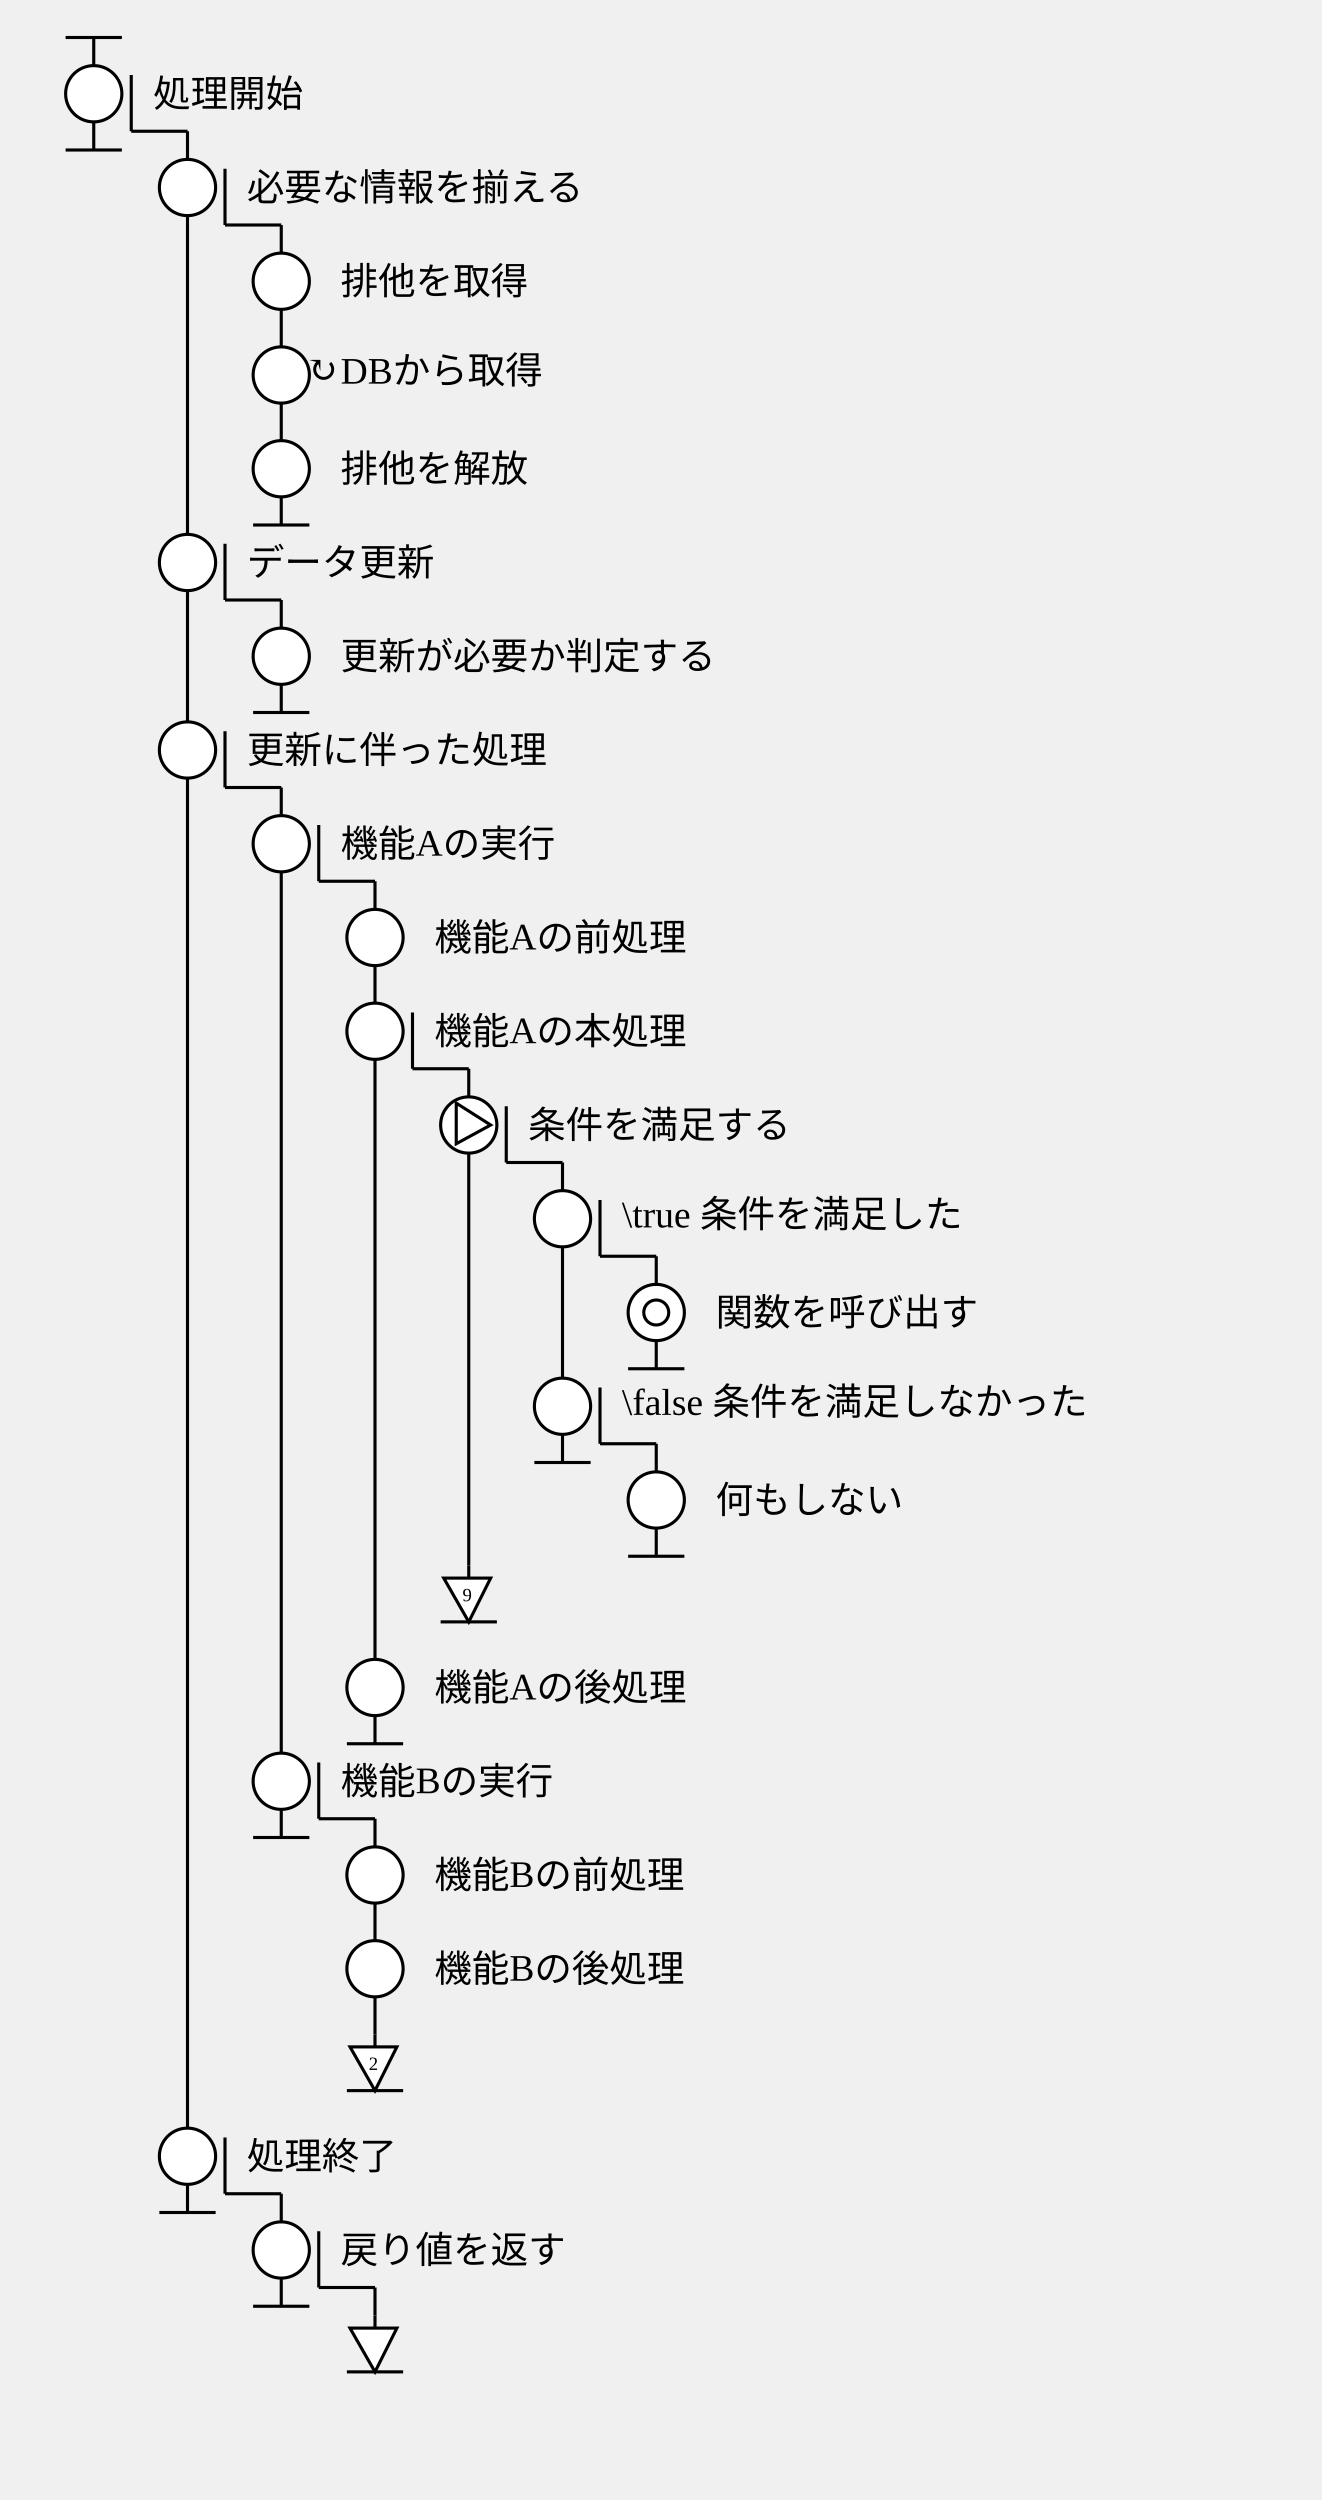
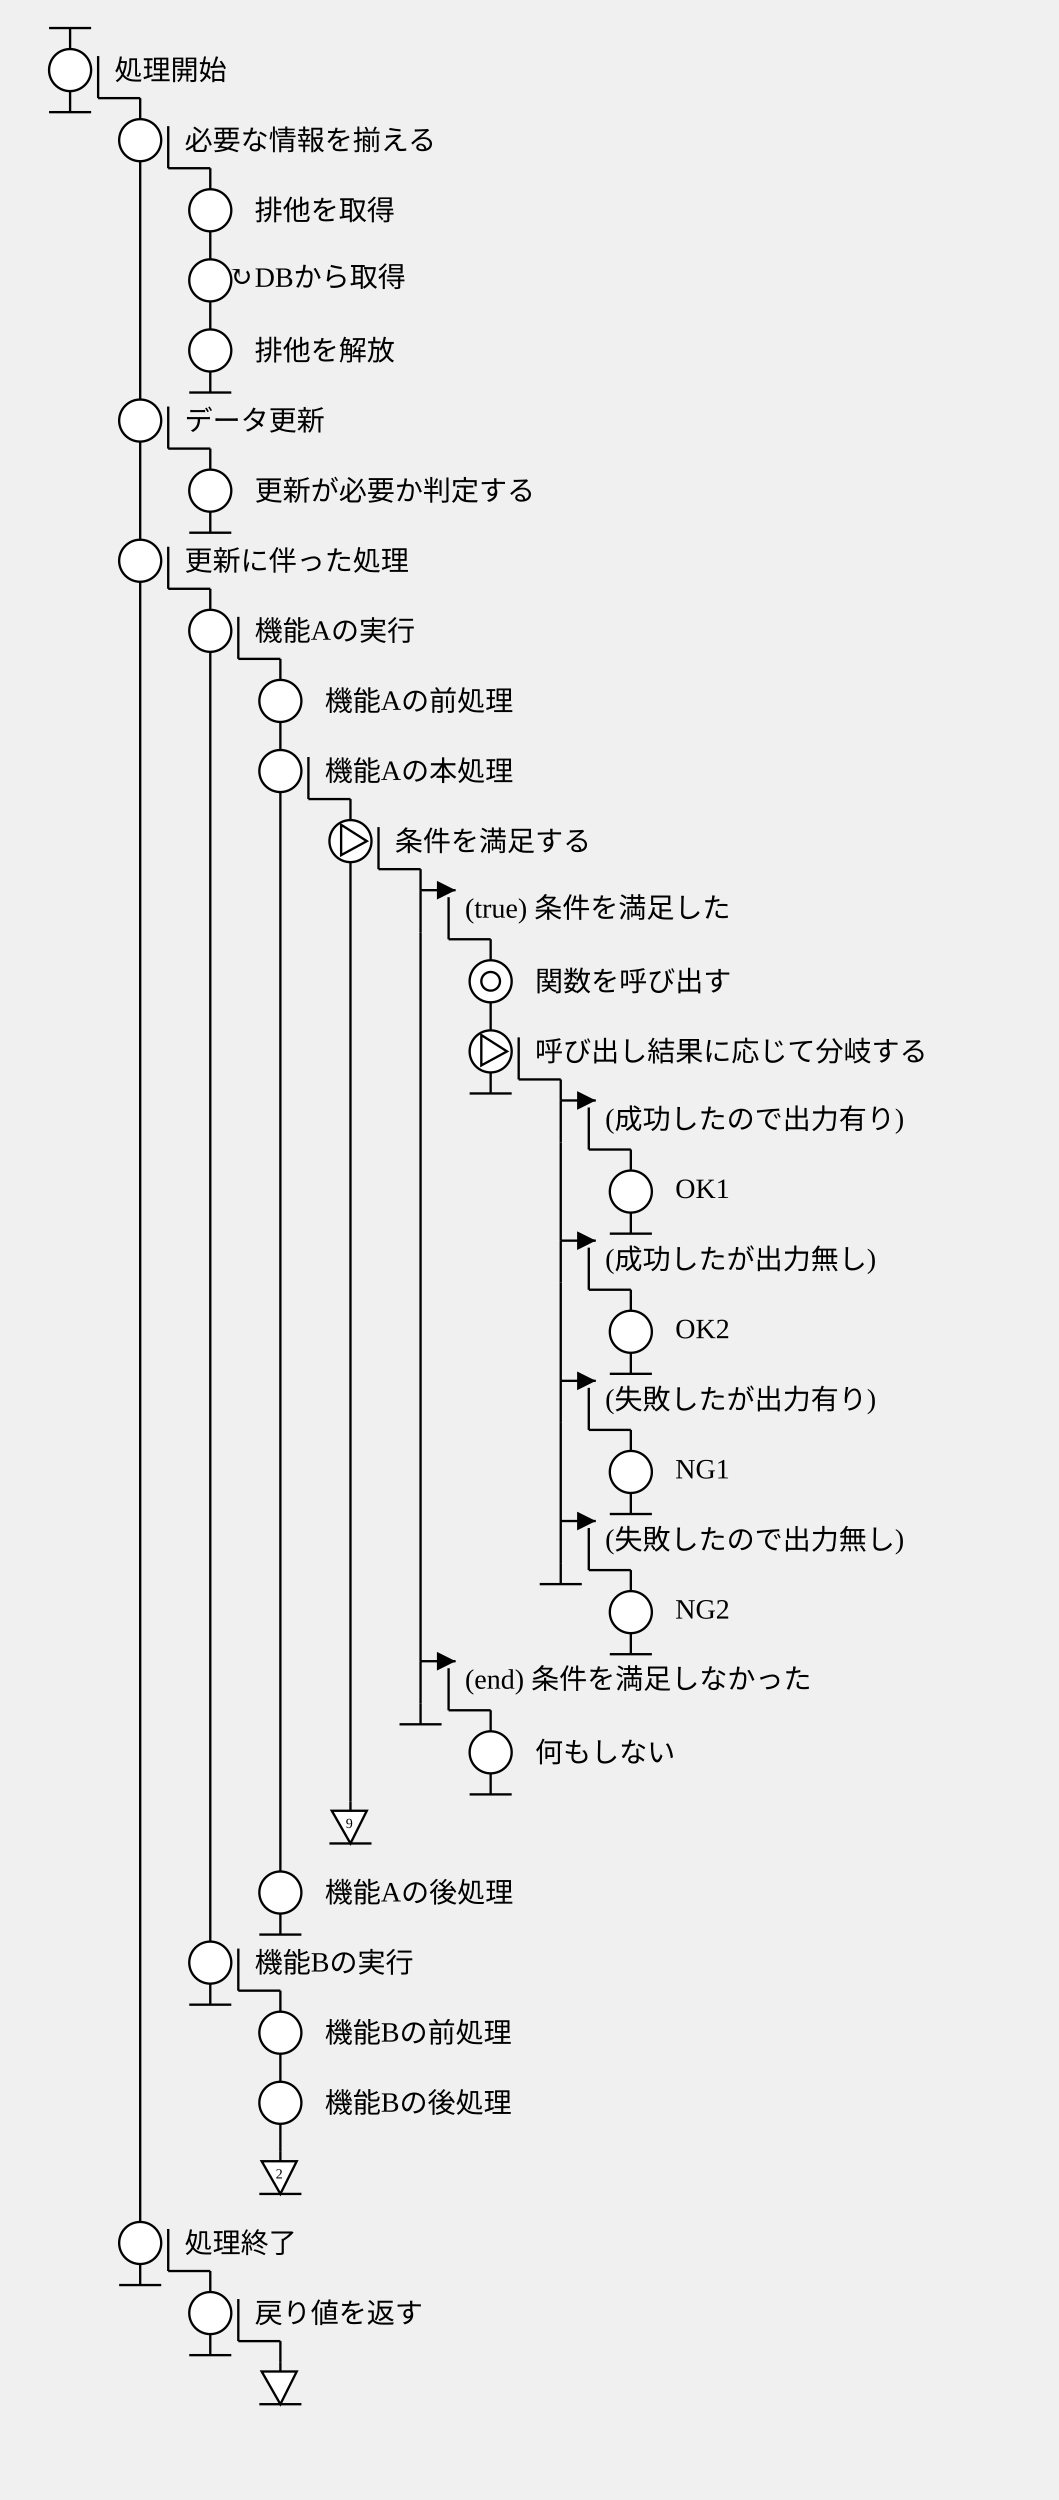
- <svg xmlns="http://www.w3.org/2000/svg" width="423" height="800" style="background-color: #AFC0B1">
+ <svg xmlns="http://www.w3.org/2000/svg" width="453" height="1070" style="background-color: #AFC0B1">
  <circle cx="30" cy="30" r="9" fill="white" stroke="black" />
  <text x="49" y="30" text-anchor="left" dominant-baseline="middle" font-size="100%" rotate="0">処理開始</text>
-   <line x1="30" y1="12" x2="30" y2="21" stroke="black" marker-end="url(#arrowhead)" />
-   <line x1="21" y1="12" x2="39" y2="12" stroke="black" marker-end="url(#arrowhead)" />
-   <line x1="30" y1="39" x2="30" y2="48" stroke="black" marker-end="url(#arrowhead)" />
-   <line x1="21" y1="48" x2="39" y2="48" stroke="black" marker-end="url(#arrowhead)" />
+   <line x1="30" y1="12" x2="30" y2="21" stroke="black" />
+   <line x1="21" y1="12" x2="39" y2="12" stroke="black" />
+   <line x1="30" y1="39" x2="30" y2="48" stroke="black" />
+   <line x1="21" y1="48" x2="39" y2="48" stroke="black" />
  <circle cx="60" cy="60" r="9" fill="white" stroke="black" />
  <text x="79" y="60" text-anchor="left" dominant-baseline="middle" font-size="100%" rotate="0">    必要な情報を揃える</text>
-   <line x1="60" y1="42" x2="60" y2="51" stroke="black" marker-end="url(#arrowhead)" />
-   <line x1="42" y1="42" x2="60" y2="42" stroke="black" marker-end="url(#arrowhead)" />
-   <line x1="42" y1="24" x2="42" y2="42" stroke="black" marker-end="url(#arrowhead)" />
+   <line x1="60" y1="42" x2="60" y2="51" stroke="black" />
+   <line x1="42" y1="42" x2="60" y2="42" stroke="black" />
+   <line x1="42" y1="24" x2="42" y2="42" stroke="black" />
  <circle cx="90" cy="90" r="9" fill="white" stroke="black" />
  <text x="109" y="90" text-anchor="left" dominant-baseline="middle" font-size="100%" rotate="0">        排他を取得</text>
-   <line x1="90" y1="72" x2="90" y2="81" stroke="black" marker-end="url(#arrowhead)" />
-   <line x1="72" y1="72" x2="90" y2="72" stroke="black" marker-end="url(#arrowhead)" />
-   <line x1="72" y1="54" x2="72" y2="72" stroke="black" marker-end="url(#arrowhead)" />
+   <line x1="90" y1="72" x2="90" y2="81" stroke="black" />
+   <line x1="72" y1="72" x2="90" y2="72" stroke="black" />
+   <line x1="72" y1="54" x2="72" y2="72" stroke="black" />
  <circle cx="90" cy="120" r="9" fill="white" stroke="black" />
  <text x="98" y="119" text-anchor="left" dominant-baseline="middle" font-size="100%" rotate="240">↻</text>
  <text x="109" y="120" text-anchor="left" dominant-baseline="middle" font-size="100%" rotate="0">DBから取得</text>
-   <line x1="90" y1="99" x2="90" y2="111" stroke="black" marker-end="url(#arrowhead)" />
+   <line x1="90" y1="99" x2="90" y2="111" stroke="black" />
  <circle cx="90" cy="150" r="9" fill="white" stroke="black" />
  <text x="109" y="150" text-anchor="left" dominant-baseline="middle" font-size="100%" rotate="0">        排他を解放</text>
-   <line x1="90" y1="129" x2="90" y2="141" stroke="black" marker-end="url(#arrowhead)" />
-   <line x1="90" y1="159" x2="90" y2="168" stroke="black" marker-end="url(#arrowhead)" />
-   <line x1="81" y1="168" x2="99" y2="168" stroke="black" marker-end="url(#arrowhead)" />
+   <line x1="90" y1="129" x2="90" y2="141" stroke="black" />
+   <line x1="90" y1="159" x2="90" y2="168" stroke="black" />
+   <line x1="81" y1="168" x2="99" y2="168" stroke="black" />
  <circle cx="60" cy="180" r="9" fill="white" stroke="black" />
  <text x="79" y="180" text-anchor="left" dominant-baseline="middle" font-size="100%" rotate="0">    データ更新</text>
-   <line x1="60" y1="69" x2="60" y2="171" stroke="black" marker-end="url(#arrowhead)" />
+   <line x1="60" y1="69" x2="60" y2="171" stroke="black" />
  <circle cx="90" cy="210" r="9" fill="white" stroke="black" />
  <text x="109" y="210" text-anchor="left" dominant-baseline="middle" font-size="100%" rotate="0">        更新が必要か判定する</text>
-   <line x1="90" y1="219" x2="90" y2="228" stroke="black" marker-end="url(#arrowhead)" />
-   <line x1="81" y1="228" x2="99" y2="228" stroke="black" marker-end="url(#arrowhead)" />
-   <line x1="90" y1="192" x2="90" y2="201" stroke="black" marker-end="url(#arrowhead)" />
-   <line x1="72" y1="192" x2="90" y2="192" stroke="black" marker-end="url(#arrowhead)" />
-   <line x1="72" y1="174" x2="72" y2="192" stroke="black" marker-end="url(#arrowhead)" />
+   <line x1="90" y1="219" x2="90" y2="228" stroke="black" />
+   <line x1="81" y1="228" x2="99" y2="228" stroke="black" />
+   <line x1="90" y1="192" x2="90" y2="201" stroke="black" />
+   <line x1="72" y1="192" x2="90" y2="192" stroke="black" />
+   <line x1="72" y1="174" x2="72" y2="192" stroke="black" />
  <circle cx="60" cy="240" r="9" fill="white" stroke="black" />
  <text x="79" y="240" text-anchor="left" dominant-baseline="middle" font-size="100%" rotate="0">    更新に伴った処理</text>
-   <line x1="60" y1="189" x2="60" y2="231" stroke="black" marker-end="url(#arrowhead)" />
+   <line x1="60" y1="189" x2="60" y2="231" stroke="black" />
  <circle cx="90" cy="270" r="9" fill="white" stroke="black" />
  <text x="109" y="270" text-anchor="left" dominant-baseline="middle" font-size="100%" rotate="0">        機能Aの実行</text>
-   <line x1="90" y1="252" x2="90" y2="261" stroke="black" marker-end="url(#arrowhead)" />
-   <line x1="72" y1="252" x2="90" y2="252" stroke="black" marker-end="url(#arrowhead)" />
-   <line x1="72" y1="234" x2="72" y2="252" stroke="black" marker-end="url(#arrowhead)" />
+   <line x1="90" y1="252" x2="90" y2="261" stroke="black" />
+   <line x1="72" y1="252" x2="90" y2="252" stroke="black" />
+   <line x1="72" y1="234" x2="72" y2="252" stroke="black" />
  <circle cx="120" cy="300" r="9" fill="white" stroke="black" />
  <text x="139" y="300" text-anchor="left" dominant-baseline="middle" font-size="100%" rotate="0">            機能Aの前処理</text>
-   <line x1="120" y1="282" x2="120" y2="291" stroke="black" marker-end="url(#arrowhead)" />
-   <line x1="102" y1="282" x2="120" y2="282" stroke="black" marker-end="url(#arrowhead)" />
-   <line x1="102" y1="264" x2="102" y2="282" stroke="black" marker-end="url(#arrowhead)" />
+   <line x1="120" y1="282" x2="120" y2="291" stroke="black" />
+   <line x1="102" y1="282" x2="120" y2="282" stroke="black" />
+   <line x1="102" y1="264" x2="102" y2="282" stroke="black" />
  <circle cx="120" cy="330" r="9" fill="white" stroke="black" />
  <text x="139" y="330" text-anchor="left" dominant-baseline="middle" font-size="100%" rotate="0">            機能Aの本処理</text>
-   <line x1="120" y1="309" x2="120" y2="321" stroke="black" marker-end="url(#arrowhead)" />
+   <line x1="120" y1="309" x2="120" y2="321" stroke="black" />
  <circle cx="150" cy="360" r="9" fill="white" stroke="black" />
  <polygon points="157 360 146 366 146 353" fill="white" stroke="black" />
  <text x="169" y="360" text-anchor="left" dominant-baseline="middle" font-size="100%" rotate="0">条件を満足する</text>
-   <line x1="150" y1="342" x2="150" y2="351" stroke="black" marker-end="url(#arrowhead)" />
-   <line x1="132" y1="342" x2="150" y2="342" stroke="black" marker-end="url(#arrowhead)" />
-   <line x1="132" y1="324" x2="132" y2="342" stroke="black" marker-end="url(#arrowhead)" />
-   <circle cx="180" cy="390" r="9" fill="white" stroke="black" />
-   <text x="199" y="390" text-anchor="left" dominant-baseline="middle" font-size="100%" rotate="0">                    \true 条件を満足した</text>
-   <line x1="180" y1="372" x2="180" y2="381" stroke="black" marker-end="url(#arrowhead)" />
-   <line x1="162" y1="372" x2="180" y2="372" stroke="black" marker-end="url(#arrowhead)" />
-   <line x1="162" y1="354" x2="162" y2="372" stroke="black" marker-end="url(#arrowhead)" />
+   <line x1="150" y1="342" x2="150" y2="351" stroke="black" />
+   <line x1="132" y1="342" x2="150" y2="342" stroke="black" />
+   <line x1="132" y1="324" x2="132" y2="342" stroke="black" />
+   <line x1="180" y1="381" x2="180" y2="399" stroke="black" />
+   <line x1="180" y1="381" x2="195" y2="381" stroke="black" />
+   <path d="M 195 381 L 187 377 L 187 385" />
+   <text x="199" y="390" text-anchor="left" dominant-baseline="middle" font-size="100%" rotate="0">(true) 条件を満足した</text>
+   <line x1="180" y1="372" x2="180" y2="381" stroke="black" />
+   <line x1="162" y1="372" x2="180" y2="372" stroke="black" />
+   <line x1="162" y1="354" x2="162" y2="372" stroke="black" />
  <circle cx="210" cy="420" r="9" fill="white" stroke="black" />
  <circle cx="210" cy="420" r="4" fill="white" stroke="black" />
  <text x="229" y="420" text-anchor="left" dominant-baseline="middle" font-size="100%" rotate="0">関数を呼び出す</text>
-   <line x1="210" y1="429" x2="210" y2="438" stroke="black" marker-end="url(#arrowhead)" />
-   <line x1="201" y1="438" x2="219" y2="438" stroke="black" marker-end="url(#arrowhead)" />
-   <line x1="210" y1="402" x2="210" y2="411" stroke="black" marker-end="url(#arrowhead)" />
-   <line x1="192" y1="402" x2="210" y2="402" stroke="black" marker-end="url(#arrowhead)" />
-   <line x1="192" y1="384" x2="192" y2="402" stroke="black" marker-end="url(#arrowhead)" />
-   <circle cx="180" cy="450" r="9" fill="white" stroke="black" />
-   <text x="199" y="450" text-anchor="left" dominant-baseline="middle" font-size="100%" rotate="0">                    \false 条件を満足しなかった</text>
-   <line x1="180" y1="399" x2="180" y2="441" stroke="black" marker-end="url(#arrowhead)" />
-   <line x1="180" y1="459" x2="180" y2="468" stroke="black" marker-end="url(#arrowhead)" />
-   <line x1="171" y1="468" x2="189" y2="468" stroke="black" marker-end="url(#arrowhead)" />
-   <circle cx="210" cy="480" r="9" fill="white" stroke="black" />
-   <text x="229" y="480" text-anchor="left" dominant-baseline="middle" font-size="100%" rotate="0">                        何もしない</text>
-   <line x1="210" y1="489" x2="210" y2="498" stroke="black" marker-end="url(#arrowhead)" />
-   <line x1="201" y1="498" x2="219" y2="498" stroke="black" marker-end="url(#arrowhead)" />
-   <line x1="210" y1="462" x2="210" y2="471" stroke="black" marker-end="url(#arrowhead)" />
-   <line x1="192" y1="462" x2="210" y2="462" stroke="black" marker-end="url(#arrowhead)" />
-   <line x1="192" y1="444" x2="192" y2="462" stroke="black" marker-end="url(#arrowhead)" />
-   <line x1="150" y1="501" x2="150" y2="510" stroke="black" marker-end="url(#arrowhead)" />
-   <polygon points="150 519 142 505 157 505" fill="white" stroke="black" />
-   <line x1="141" y1="519" x2="159" y2="519" stroke="black" marker-end="url(#arrowhead)" />
-   <text x="148" y="511" text-anchor="left" dominant-baseline="middle" font-size="50%" rotate="0">9</text>
-   <line x1="150" y1="369" x2="150" y2="501" stroke="black" marker-end="url(#arrowhead)" />
-   <circle cx="120" cy="540" r="9" fill="white" stroke="black" />
-   <text x="139" y="540" text-anchor="left" dominant-baseline="middle" font-size="100%" rotate="0">            機能Aの後処理</text>
-   <line x1="120" y1="339" x2="120" y2="531" stroke="black" marker-end="url(#arrowhead)" />
-   <line x1="120" y1="549" x2="120" y2="558" stroke="black" marker-end="url(#arrowhead)" />
-   <line x1="111" y1="558" x2="129" y2="558" stroke="black" marker-end="url(#arrowhead)" />
-   <circle cx="90" cy="570" r="9" fill="white" stroke="black" />
-   <text x="109" y="570" text-anchor="left" dominant-baseline="middle" font-size="100%" rotate="0">        機能Bの実行</text>
-   <line x1="90" y1="279" x2="90" y2="561" stroke="black" marker-end="url(#arrowhead)" />
-   <line x1="90" y1="579" x2="90" y2="588" stroke="black" marker-end="url(#arrowhead)" />
-   <line x1="81" y1="588" x2="99" y2="588" stroke="black" marker-end="url(#arrowhead)" />
-   <circle cx="120" cy="600" r="9" fill="white" stroke="black" />
-   <text x="139" y="600" text-anchor="left" dominant-baseline="middle" font-size="100%" rotate="0">            機能Bの前処理</text>
-   <line x1="120" y1="582" x2="120" y2="591" stroke="black" marker-end="url(#arrowhead)" />
-   <line x1="102" y1="582" x2="120" y2="582" stroke="black" marker-end="url(#arrowhead)" />
-   <line x1="102" y1="564" x2="102" y2="582" stroke="black" marker-end="url(#arrowhead)" />
-   <circle cx="120" cy="630" r="9" fill="white" stroke="black" />
-   <text x="139" y="630" text-anchor="left" dominant-baseline="middle" font-size="100%" rotate="0">            機能Bの後処理</text>
-   <line x1="120" y1="609" x2="120" y2="621" stroke="black" marker-end="url(#arrowhead)" />
-   <line x1="120" y1="651" x2="120" y2="660" stroke="black" marker-end="url(#arrowhead)" />
-   <polygon points="120 669 112 655 127 655" fill="white" stroke="black" />
-   <line x1="111" y1="669" x2="129" y2="669" stroke="black" marker-end="url(#arrowhead)" />
-   <text x="118" y="661" text-anchor="left" dominant-baseline="middle" font-size="50%" rotate="0">2</text>
-   <line x1="120" y1="639" x2="120" y2="651" stroke="black" marker-end="url(#arrowhead)" />
-   <circle cx="60" cy="690" r="9" fill="white" stroke="black" />
-   <text x="79" y="690" text-anchor="left" dominant-baseline="middle" font-size="100%" rotate="0">    処理終了</text>
-   <line x1="60" y1="249" x2="60" y2="681" stroke="black" marker-end="url(#arrowhead)" />
-   <line x1="60" y1="699" x2="60" y2="708" stroke="black" marker-end="url(#arrowhead)" />
-   <line x1="51" y1="708" x2="69" y2="708" stroke="black" marker-end="url(#arrowhead)" />
-   <circle cx="90" cy="720" r="9" fill="white" stroke="black" />
-   <text x="109" y="720" text-anchor="left" dominant-baseline="middle" font-size="100%" rotate="0">        戻り値を返す</text>
-   <line x1="90" y1="729" x2="90" y2="738" stroke="black" marker-end="url(#arrowhead)" />
-   <line x1="81" y1="738" x2="99" y2="738" stroke="black" marker-end="url(#arrowhead)" />
-   <line x1="90" y1="702" x2="90" y2="711" stroke="black" marker-end="url(#arrowhead)" />
-   <line x1="72" y1="702" x2="90" y2="702" stroke="black" marker-end="url(#arrowhead)" />
-   <line x1="72" y1="684" x2="72" y2="702" stroke="black" marker-end="url(#arrowhead)" />
-   <line x1="120" y1="741" x2="120" y2="750" stroke="black" marker-end="url(#arrowhead)" />
-   <polygon points="120 759 112 745 127 745" fill="white" stroke="black" />
-   <line x1="111" y1="759" x2="129" y2="759" stroke="black" marker-end="url(#arrowhead)" />
-   <line x1="120" y1="732" x2="120" y2="741" stroke="black" marker-end="url(#arrowhead)" />
-   <line x1="102" y1="732" x2="120" y2="732" stroke="black" marker-end="url(#arrowhead)" />
-   <line x1="102" y1="714" x2="102" y2="732" stroke="black" marker-end="url(#arrowhead)" />
+   <line x1="210" y1="402" x2="210" y2="411" stroke="black" />
+   <line x1="192" y1="402" x2="210" y2="402" stroke="black" />
+   <line x1="192" y1="384" x2="192" y2="402" stroke="black" />
+   <circle cx="210" cy="450" r="9" fill="white" stroke="black" />
+   <polygon points="217 450 206 456 206 443" fill="white" stroke="black" />
+   <text x="229" y="450" text-anchor="left" dominant-baseline="middle" font-size="100%" rotate="0">呼び出し結果に応じて分岐する</text>
+   <line x1="210" y1="429" x2="210" y2="441" stroke="black" />
+   <line x1="210" y1="459" x2="210" y2="468" stroke="black" />
+   <line x1="201" y1="468" x2="219" y2="468" stroke="black" />
+   <line x1="240" y1="471" x2="240" y2="489" stroke="black" />
+   <line x1="240" y1="471" x2="255" y2="471" stroke="black" />
+   <path d="M 255 471 L 247 467 L 247 475" />
+   <text x="259" y="480" text-anchor="left" dominant-baseline="middle" font-size="100%" rotate="0">(成功したので出力有り)</text>
+   <line x1="240" y1="462" x2="240" y2="471" stroke="black" />
+   <line x1="222" y1="462" x2="240" y2="462" stroke="black" />
+   <line x1="222" y1="444" x2="222" y2="462" stroke="black" />
+   <circle cx="270" cy="510" r="9" fill="white" stroke="black" />
+   <text x="289" y="510" text-anchor="left" dominant-baseline="middle" font-size="100%" rotate="0">                                OK1</text>
+   <line x1="270" y1="519" x2="270" y2="528" stroke="black" />
+   <line x1="261" y1="528" x2="279" y2="528" stroke="black" />
+   <line x1="270" y1="492" x2="270" y2="501" stroke="black" />
+   <line x1="252" y1="492" x2="270" y2="492" stroke="black" />
+   <line x1="252" y1="474" x2="252" y2="492" stroke="black" />
+   <line x1="240" y1="531" x2="240" y2="549" stroke="black" />
+   <line x1="240" y1="531" x2="255" y2="531" stroke="black" />
+   <path d="M 255 531 L 247 527 L 247 535" />
+   <text x="259" y="540" text-anchor="left" dominant-baseline="middle" font-size="100%" rotate="0">(成功したが出力無し)</text>
+   <line x1="240" y1="489" x2="240" y2="531" stroke="black" />
+   <circle cx="270" cy="570" r="9" fill="white" stroke="black" />
+   <text x="289" y="570" text-anchor="left" dominant-baseline="middle" font-size="100%" rotate="0">                                OK2</text>
+   <line x1="270" y1="579" x2="270" y2="588" stroke="black" />
+   <line x1="261" y1="588" x2="279" y2="588" stroke="black" />
+   <line x1="270" y1="552" x2="270" y2="561" stroke="black" />
+   <line x1="252" y1="552" x2="270" y2="552" stroke="black" />
+   <line x1="252" y1="534" x2="252" y2="552" stroke="black" />
+   <line x1="240" y1="591" x2="240" y2="609" stroke="black" />
+   <line x1="240" y1="591" x2="255" y2="591" stroke="black" />
+   <path d="M 255 591 L 247 587 L 247 595" />
+   <text x="259" y="600" text-anchor="left" dominant-baseline="middle" font-size="100%" rotate="0">(失敗したが出力有り)</text>
+   <line x1="240" y1="549" x2="240" y2="591" stroke="black" />
+   <circle cx="270" cy="630" r="9" fill="white" stroke="black" />
+   <text x="289" y="630" text-anchor="left" dominant-baseline="middle" font-size="100%" rotate="0">                                NG1</text>
+   <line x1="270" y1="639" x2="270" y2="648" stroke="black" />
+   <line x1="261" y1="648" x2="279" y2="648" stroke="black" />
+   <line x1="270" y1="612" x2="270" y2="621" stroke="black" />
+   <line x1="252" y1="612" x2="270" y2="612" stroke="black" />
+   <line x1="252" y1="594" x2="252" y2="612" stroke="black" />
+   <line x1="240" y1="651" x2="240" y2="669" stroke="black" />
+   <line x1="240" y1="651" x2="255" y2="651" stroke="black" />
+   <path d="M 255 651 L 247 647 L 247 655" />
+   <text x="259" y="660" text-anchor="left" dominant-baseline="middle" font-size="100%" rotate="0">(失敗したので出力無し)</text>
+   <line x1="240" y1="609" x2="240" y2="651" stroke="black" />
+   <line x1="240" y1="669" x2="240" y2="678" stroke="black" />
+   <line x1="231" y1="678" x2="249" y2="678" stroke="black" />
+   <circle cx="270" cy="690" r="9" fill="white" stroke="black" />
+   <text x="289" y="690" text-anchor="left" dominant-baseline="middle" font-size="100%" rotate="0">                                NG2</text>
+   <line x1="270" y1="699" x2="270" y2="708" stroke="black" />
+   <line x1="261" y1="708" x2="279" y2="708" stroke="black" />
+   <line x1="270" y1="672" x2="270" y2="681" stroke="black" />
+   <line x1="252" y1="672" x2="270" y2="672" stroke="black" />
+   <line x1="252" y1="654" x2="252" y2="672" stroke="black" />
+   <line x1="180" y1="711" x2="180" y2="729" stroke="black" />
+   <line x1="180" y1="711" x2="195" y2="711" stroke="black" />
+   <path d="M 195 711 L 187 707 L 187 715" />
+   <text x="199" y="720" text-anchor="left" dominant-baseline="middle" font-size="100%" rotate="0">(end) 条件を満足しなかった</text>
+   <line x1="180" y1="399" x2="180" y2="711" stroke="black" />
+   <line x1="180" y1="729" x2="180" y2="738" stroke="black" />
+   <line x1="171" y1="738" x2="189" y2="738" stroke="black" />
+   <circle cx="210" cy="750" r="9" fill="white" stroke="black" />
+   <text x="229" y="750" text-anchor="left" dominant-baseline="middle" font-size="100%" rotate="0">                        何もしない</text>
+   <line x1="210" y1="759" x2="210" y2="768" stroke="black" />
+   <line x1="201" y1="768" x2="219" y2="768" stroke="black" />
+   <line x1="210" y1="732" x2="210" y2="741" stroke="black" />
+   <line x1="192" y1="732" x2="210" y2="732" stroke="black" />
+   <line x1="192" y1="714" x2="192" y2="732" stroke="black" />
+   <line x1="150" y1="771" x2="150" y2="780" stroke="black" />
+   <polygon points="150 789 142 775 157 775" fill="white" stroke="black" />
+   <line x1="141" y1="789" x2="159" y2="789" stroke="black" />
+   <text x="148" y="781" text-anchor="left" dominant-baseline="middle" font-size="50%" rotate="0">9</text>
+   <line x1="150" y1="369" x2="150" y2="771" stroke="black" />
+   <circle cx="120" cy="810" r="9" fill="white" stroke="black" />
+   <text x="139" y="810" text-anchor="left" dominant-baseline="middle" font-size="100%" rotate="0">            機能Aの後処理</text>
+   <line x1="120" y1="339" x2="120" y2="801" stroke="black" />
+   <line x1="120" y1="819" x2="120" y2="828" stroke="black" />
+   <line x1="111" y1="828" x2="129" y2="828" stroke="black" />
+   <circle cx="90" cy="840" r="9" fill="white" stroke="black" />
+   <text x="109" y="840" text-anchor="left" dominant-baseline="middle" font-size="100%" rotate="0">        機能Bの実行</text>
+   <line x1="90" y1="279" x2="90" y2="831" stroke="black" />
+   <line x1="90" y1="849" x2="90" y2="858" stroke="black" />
+   <line x1="81" y1="858" x2="99" y2="858" stroke="black" />
+   <circle cx="120" cy="870" r="9" fill="white" stroke="black" />
+   <text x="139" y="870" text-anchor="left" dominant-baseline="middle" font-size="100%" rotate="0">            機能Bの前処理</text>
+   <line x1="120" y1="852" x2="120" y2="861" stroke="black" />
+   <line x1="102" y1="852" x2="120" y2="852" stroke="black" />
+   <line x1="102" y1="834" x2="102" y2="852" stroke="black" />
+   <circle cx="120" cy="900" r="9" fill="white" stroke="black" />
+   <text x="139" y="900" text-anchor="left" dominant-baseline="middle" font-size="100%" rotate="0">            機能Bの後処理</text>
+   <line x1="120" y1="879" x2="120" y2="891" stroke="black" />
+   <line x1="120" y1="921" x2="120" y2="930" stroke="black" />
+   <polygon points="120 939 112 925 127 925" fill="white" stroke="black" />
+   <line x1="111" y1="939" x2="129" y2="939" stroke="black" />
+   <text x="118" y="931" text-anchor="left" dominant-baseline="middle" font-size="50%" rotate="0">2</text>
+   <line x1="120" y1="909" x2="120" y2="921" stroke="black" />
+   <circle cx="60" cy="960" r="9" fill="white" stroke="black" />
+   <text x="79" y="960" text-anchor="left" dominant-baseline="middle" font-size="100%" rotate="0">    処理終了</text>
+   <line x1="60" y1="249" x2="60" y2="951" stroke="black" />
+   <line x1="60" y1="969" x2="60" y2="978" stroke="black" />
+   <line x1="51" y1="978" x2="69" y2="978" stroke="black" />
+   <circle cx="90" cy="990" r="9" fill="white" stroke="black" />
+   <text x="109" y="990" text-anchor="left" dominant-baseline="middle" font-size="100%" rotate="0">        戻り値を返す</text>
+   <line x1="90" y1="999" x2="90" y2="1008" stroke="black" />
+   <line x1="81" y1="1008" x2="99" y2="1008" stroke="black" />
+   <line x1="90" y1="972" x2="90" y2="981" stroke="black" />
+   <line x1="72" y1="972" x2="90" y2="972" stroke="black" />
+   <line x1="72" y1="954" x2="72" y2="972" stroke="black" />
+   <line x1="120" y1="1011" x2="120" y2="1020" stroke="black" />
+   <polygon points="120 1029 112 1015 127 1015" fill="white" stroke="black" />
+   <line x1="111" y1="1029" x2="129" y2="1029" stroke="black" />
+   <line x1="120" y1="1002" x2="120" y2="1011" stroke="black" />
+   <line x1="102" y1="1002" x2="120" y2="1002" stroke="black" />
+   <line x1="102" y1="984" x2="102" y2="1002" stroke="black" />
</svg>
